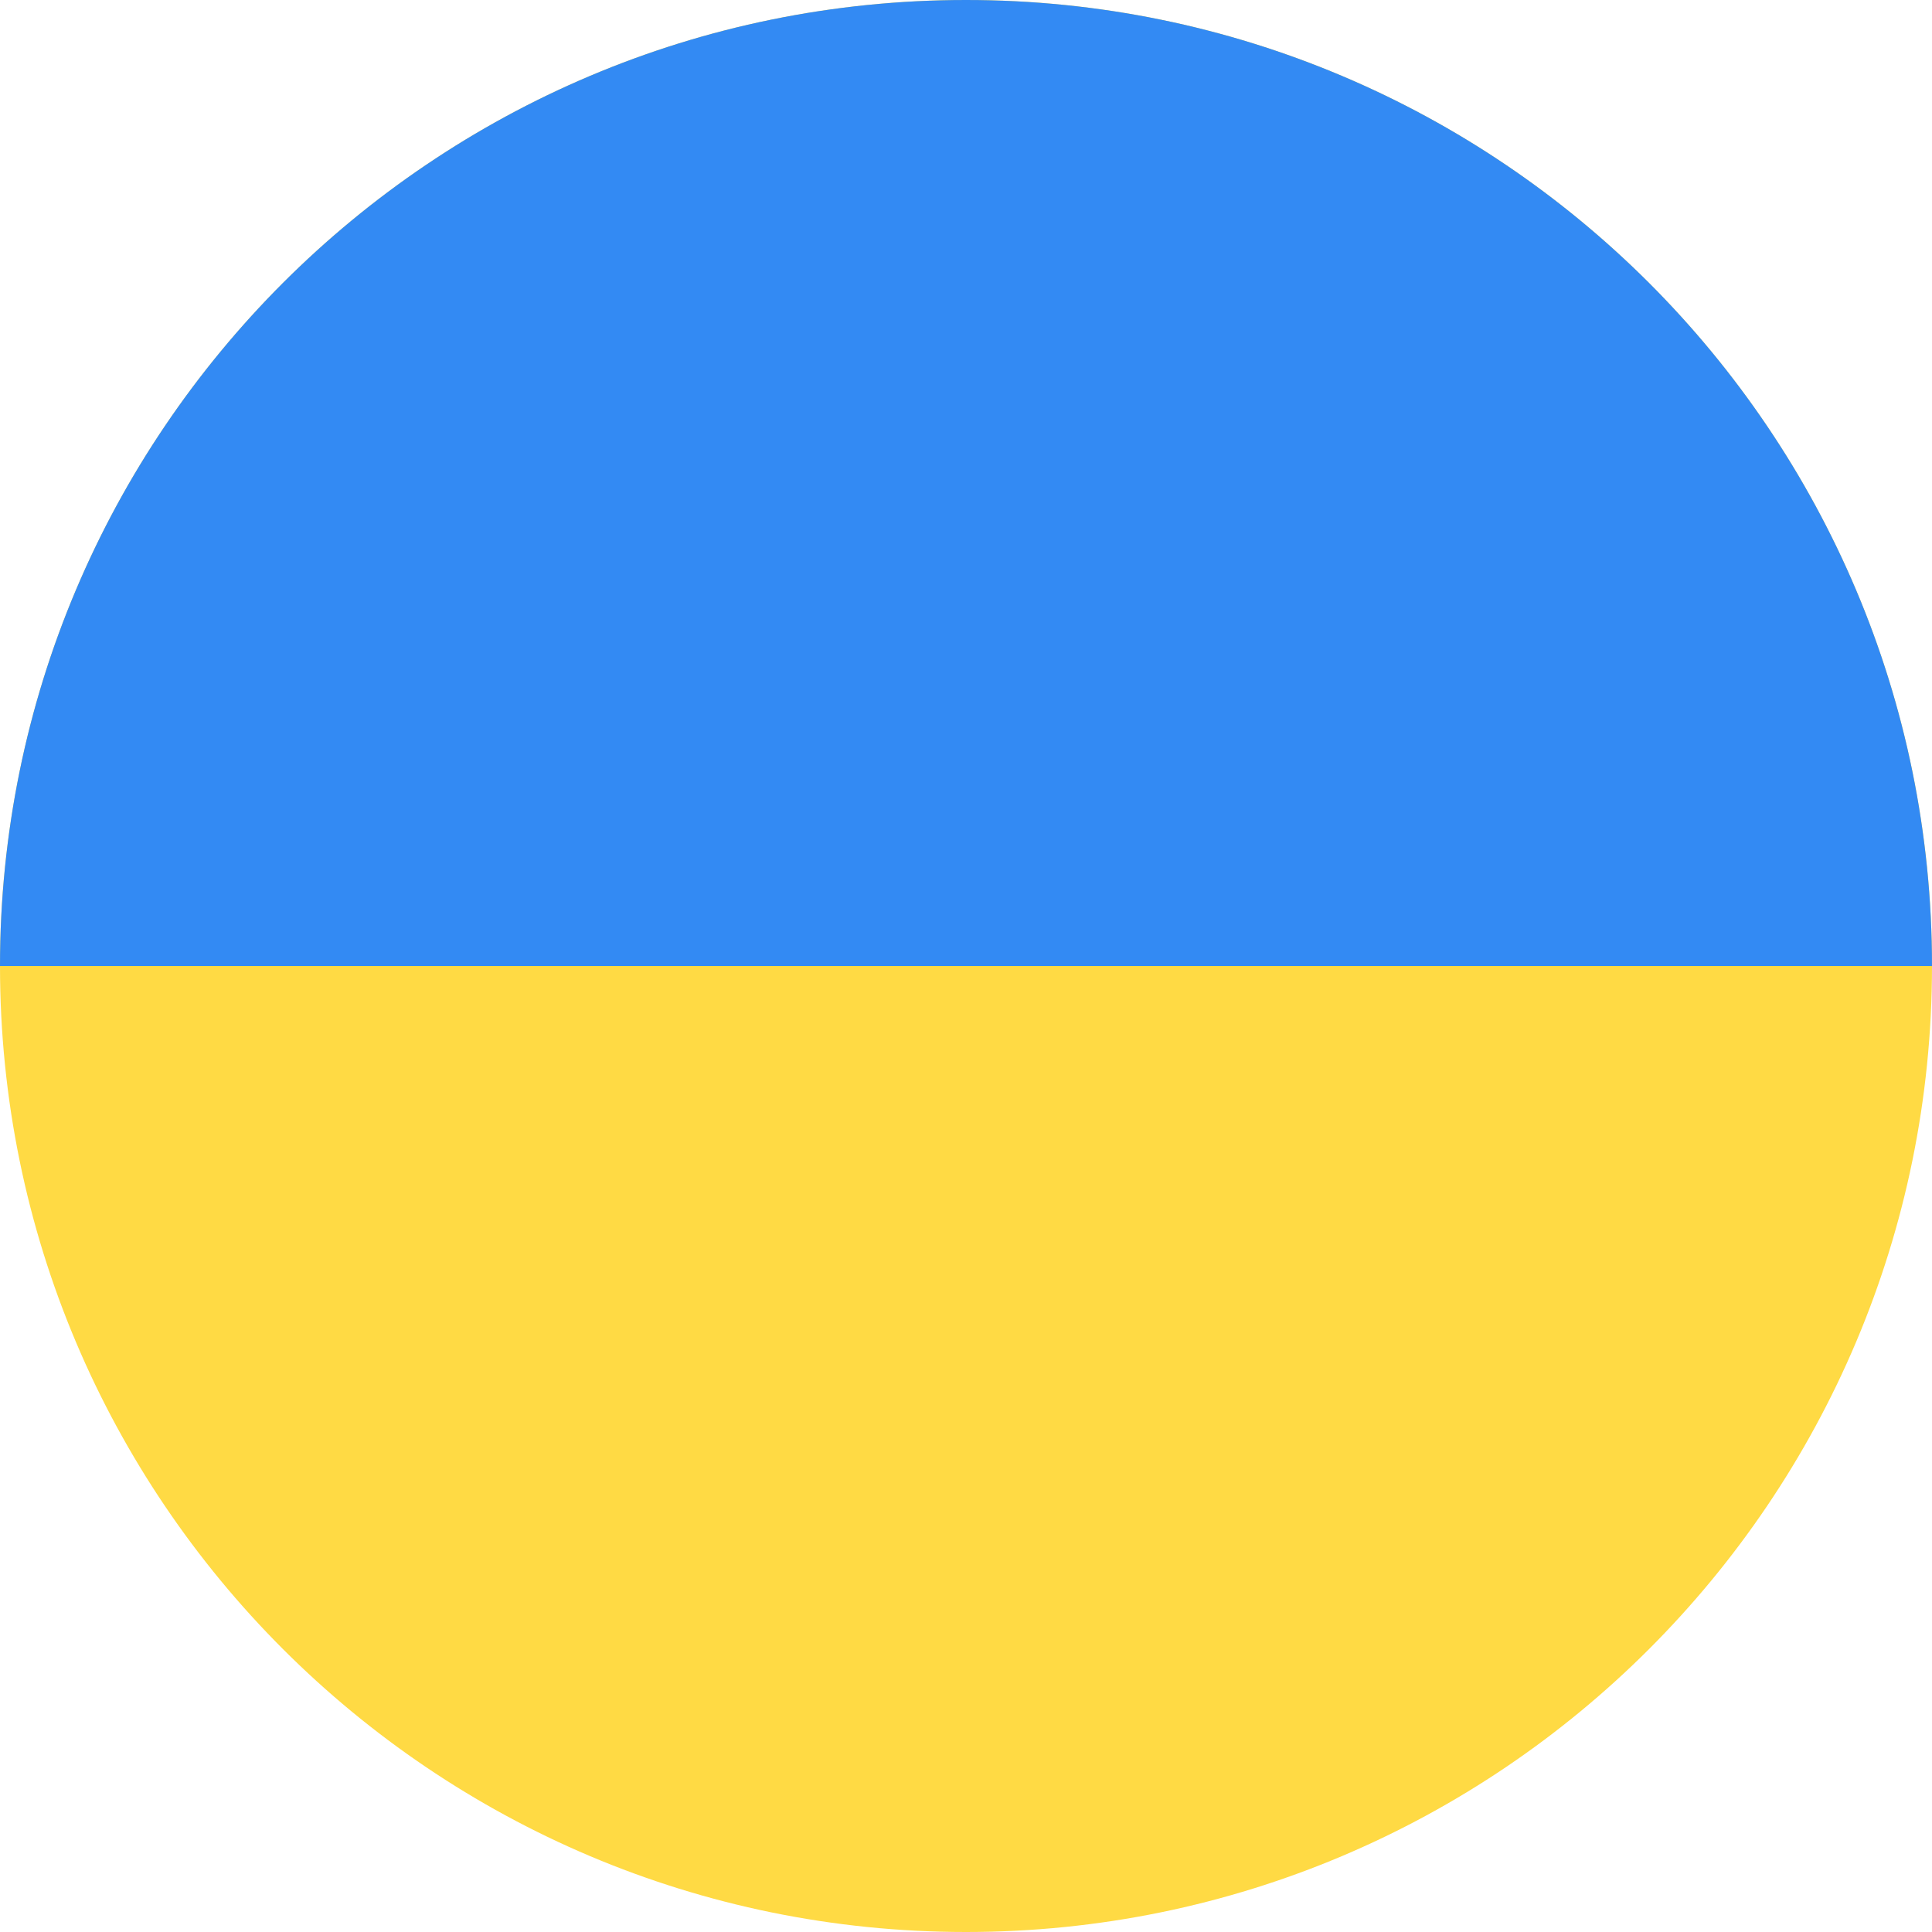
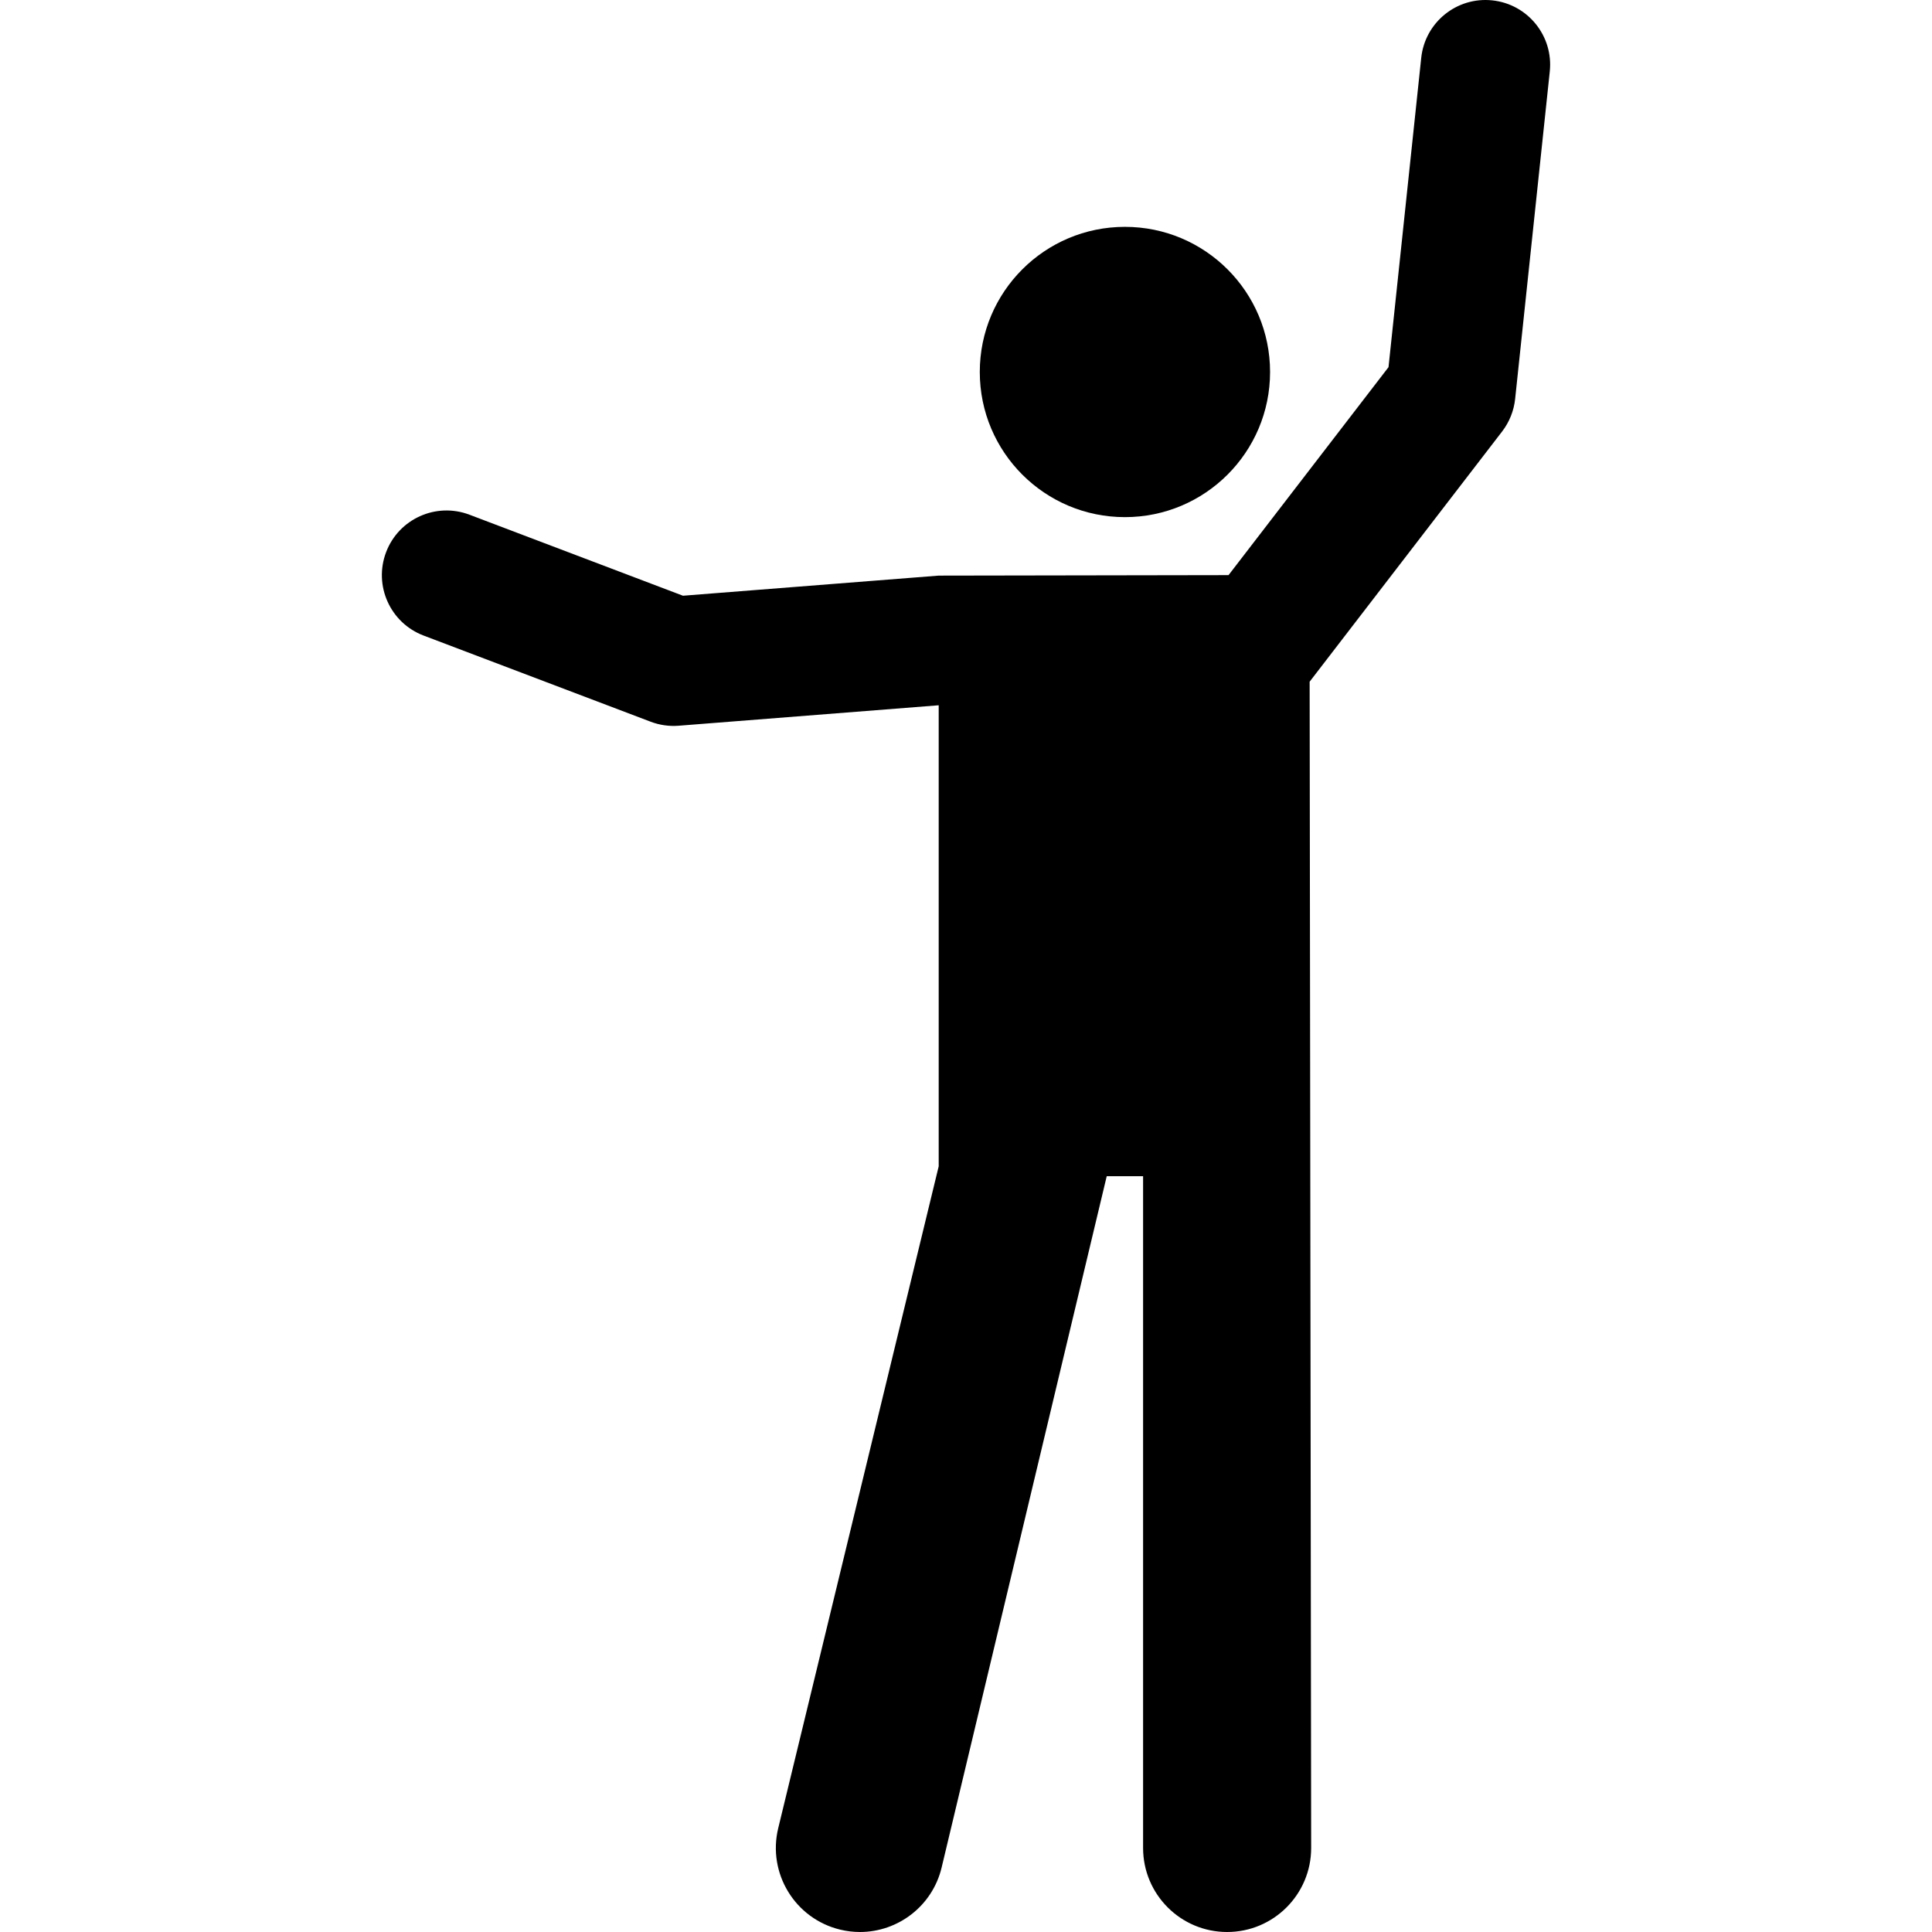
- <svg xmlns="http://www.w3.org/2000/svg" version="1.1" id="Layer_1" x="0px" y="0px" viewBox="0 0 512 512" style="enable-background:new 0 0 512 512;" xml:space="preserve">
-   <circle style="fill:#FFDA44;" cx="256" cy="256" r="256" />
-   <path style="fill:#338AF3;" d="M0,256C0,114.616,114.616,0,256,0s256,114.616,256,256" />
-   <g>
- </g>
-   <g>
- </g>
-   <g>
- </g>
-   <g>
- </g>
-   <g>
- </g>
-   <g>
- </g>
-   <g>
- </g>
-   <g>
- </g>
-   <g>
- </g>
-   <g>
- </g>
-   <g>
- </g>
-   <g>
- </g>
-   <g>
- </g>
-   <g>
- </g>
-   <g>
- </g>
+ <svg xmlns="http://www.w3.org/2000/svg" fill="#000000" height="800px" width="800px" version="1.1" id="Capa_1" viewBox="0 0 461.372 461.372" xml:space="preserve">
+   <g id="XMLID_977_">
+     <circle id="XMLID_978_" cx="268.639" cy="88.833" r="34.661" />
+     <path id="XMLID_999_" d="M356.368,0.088c-8.481-0.903-16.075,5.249-16.971,13.725l-7.812,73.865l-38.203,49.665l-69.216,0.117   l-61.068,4.803l-50.993-19.35c-7.969-3.026-16.881,0.984-19.905,8.954c-3.024,7.969,0.985,16.882,8.954,19.906l54.228,20.578   c2.121,0.805,4.4,1.136,6.686,0.957l62.098-4.885v110.099L185.846,436.57c-2.612,10.771,4.003,21.621,14.775,24.232   c1.589,0.385,3.18,0.57,4.745,0.57c9.048,0,17.261-6.162,19.487-15.345l39.439-165.139h8.684c0,0.002,0,0.003,0,0.005v160.411   c0,11.083,8.985,20.068,20.069,20.068s20.068-8.985,20.068-20.068l-0.364-278.511l45.96-59.748   c1.737-2.258,2.815-4.953,3.115-7.787l8.271-78.198C370.99,8.583,364.846,0.984,356.368,0.088z" />
+   </g>
</svg>
